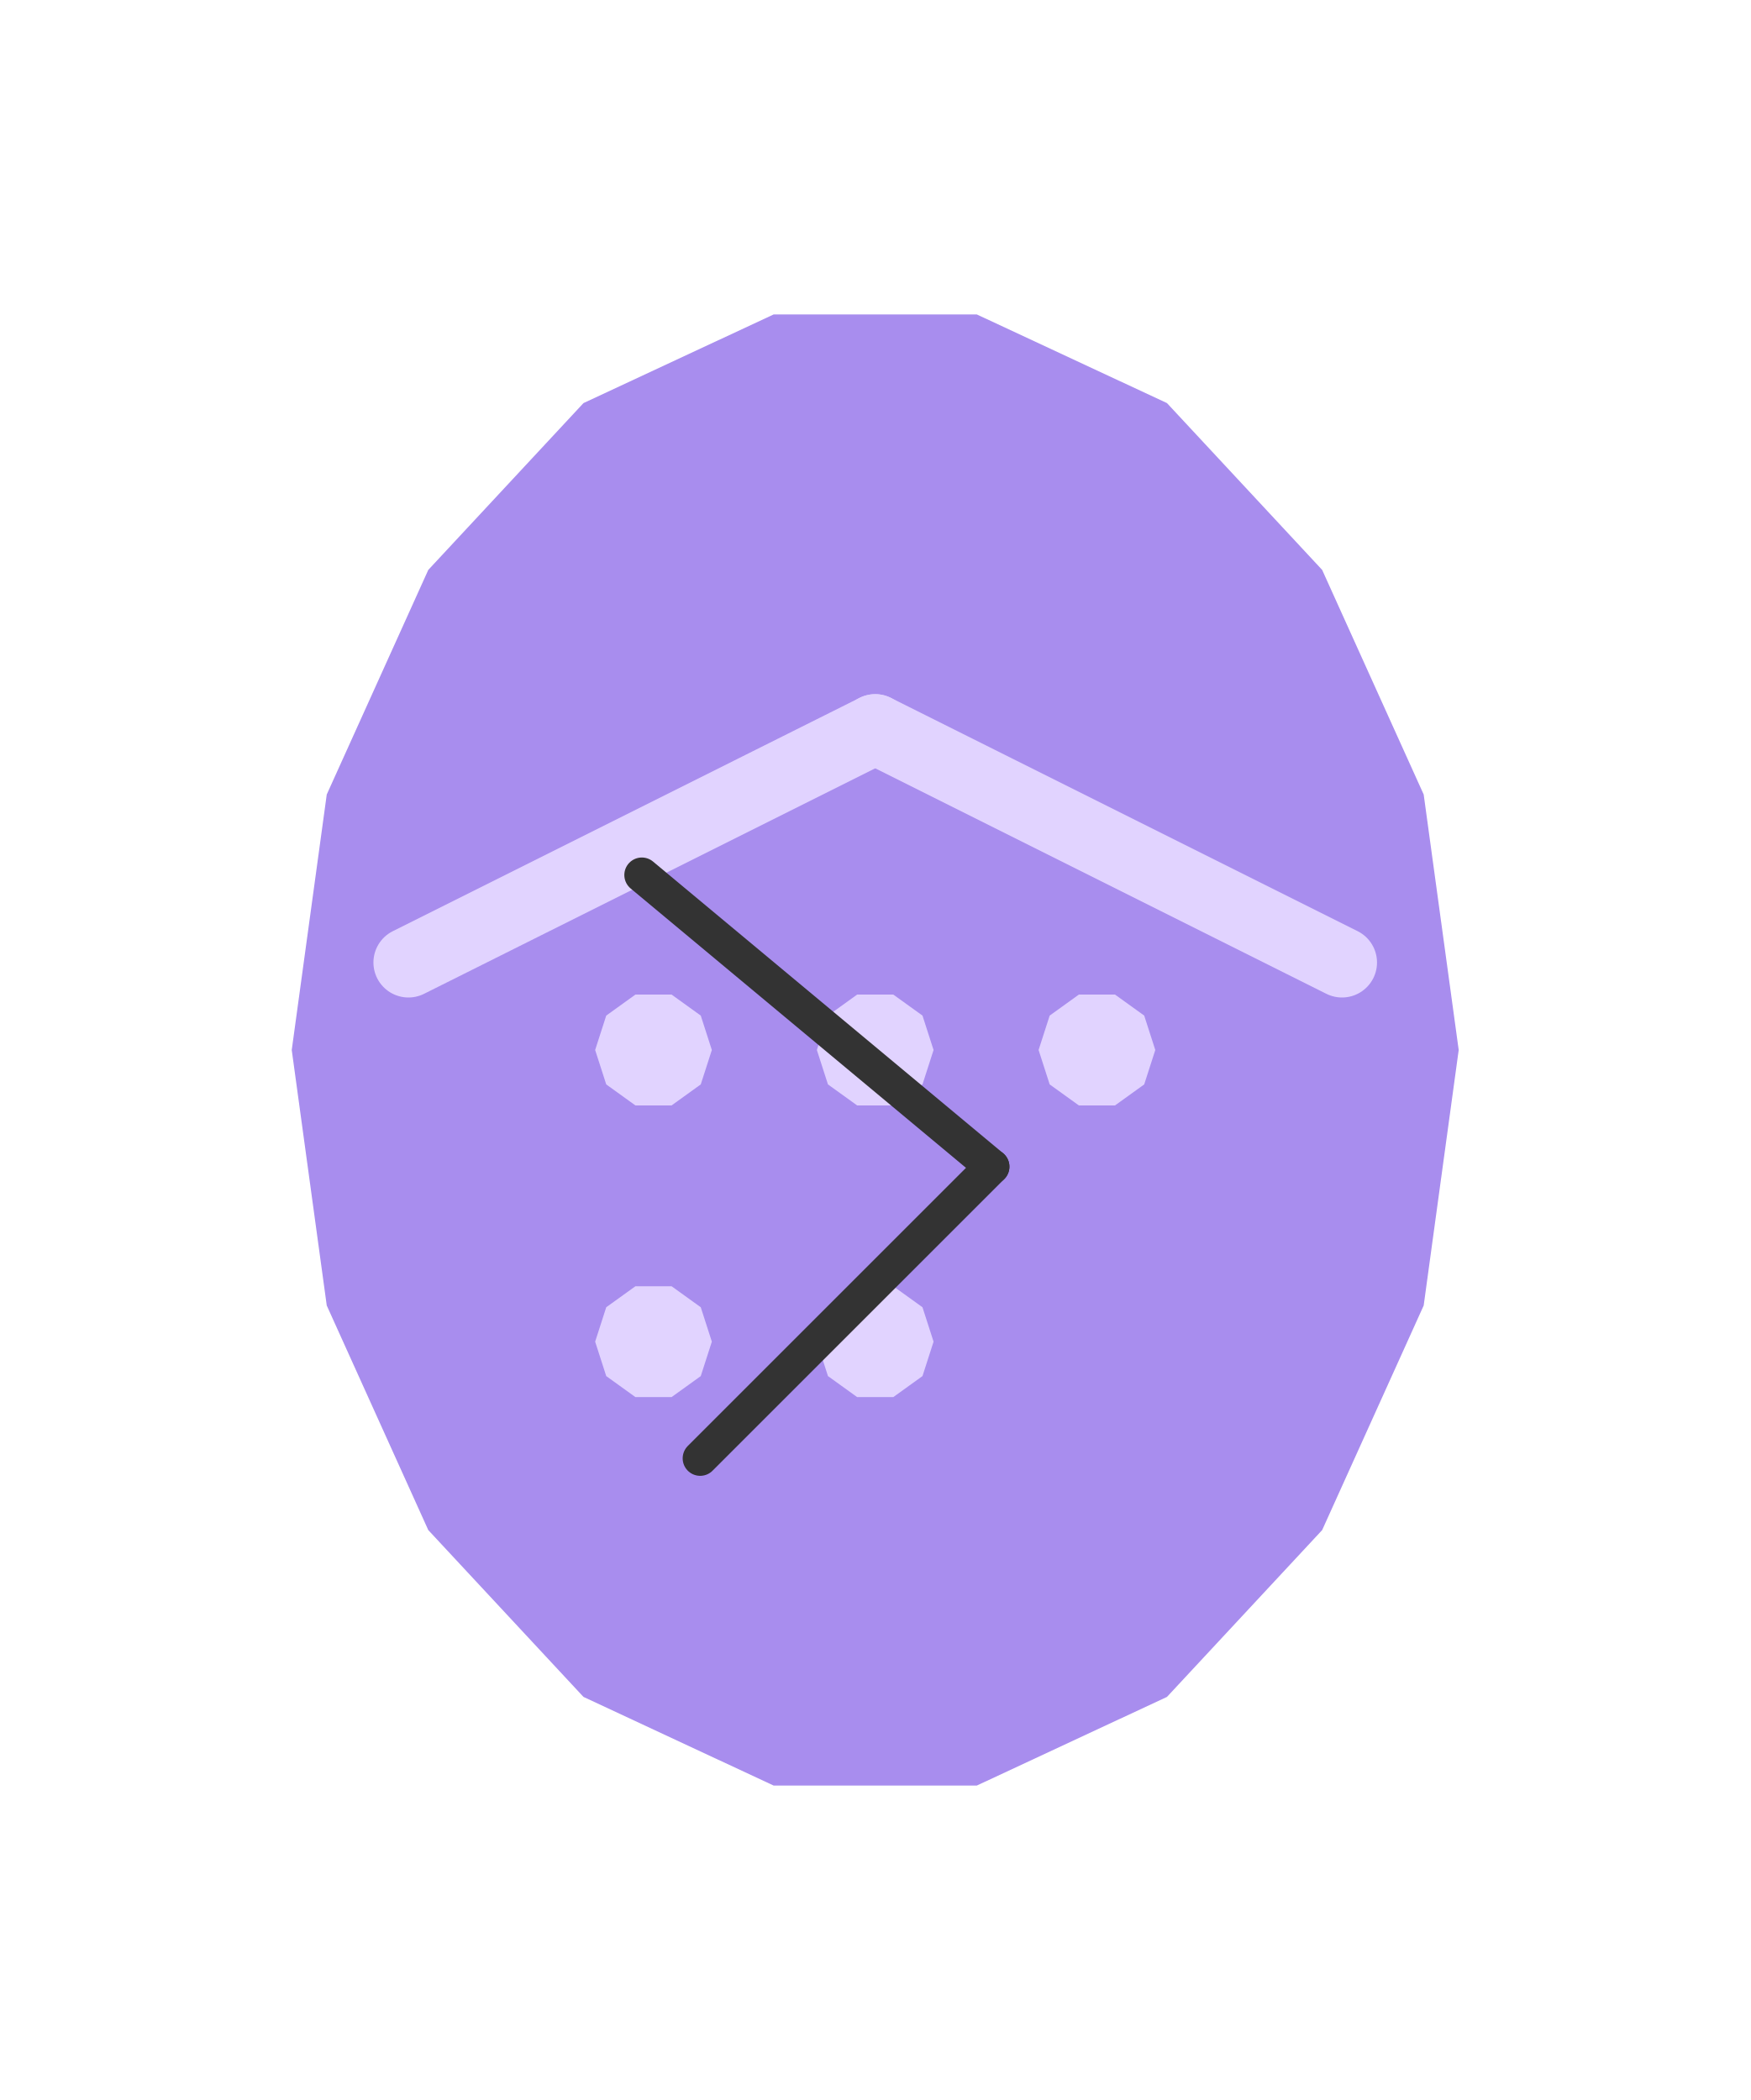
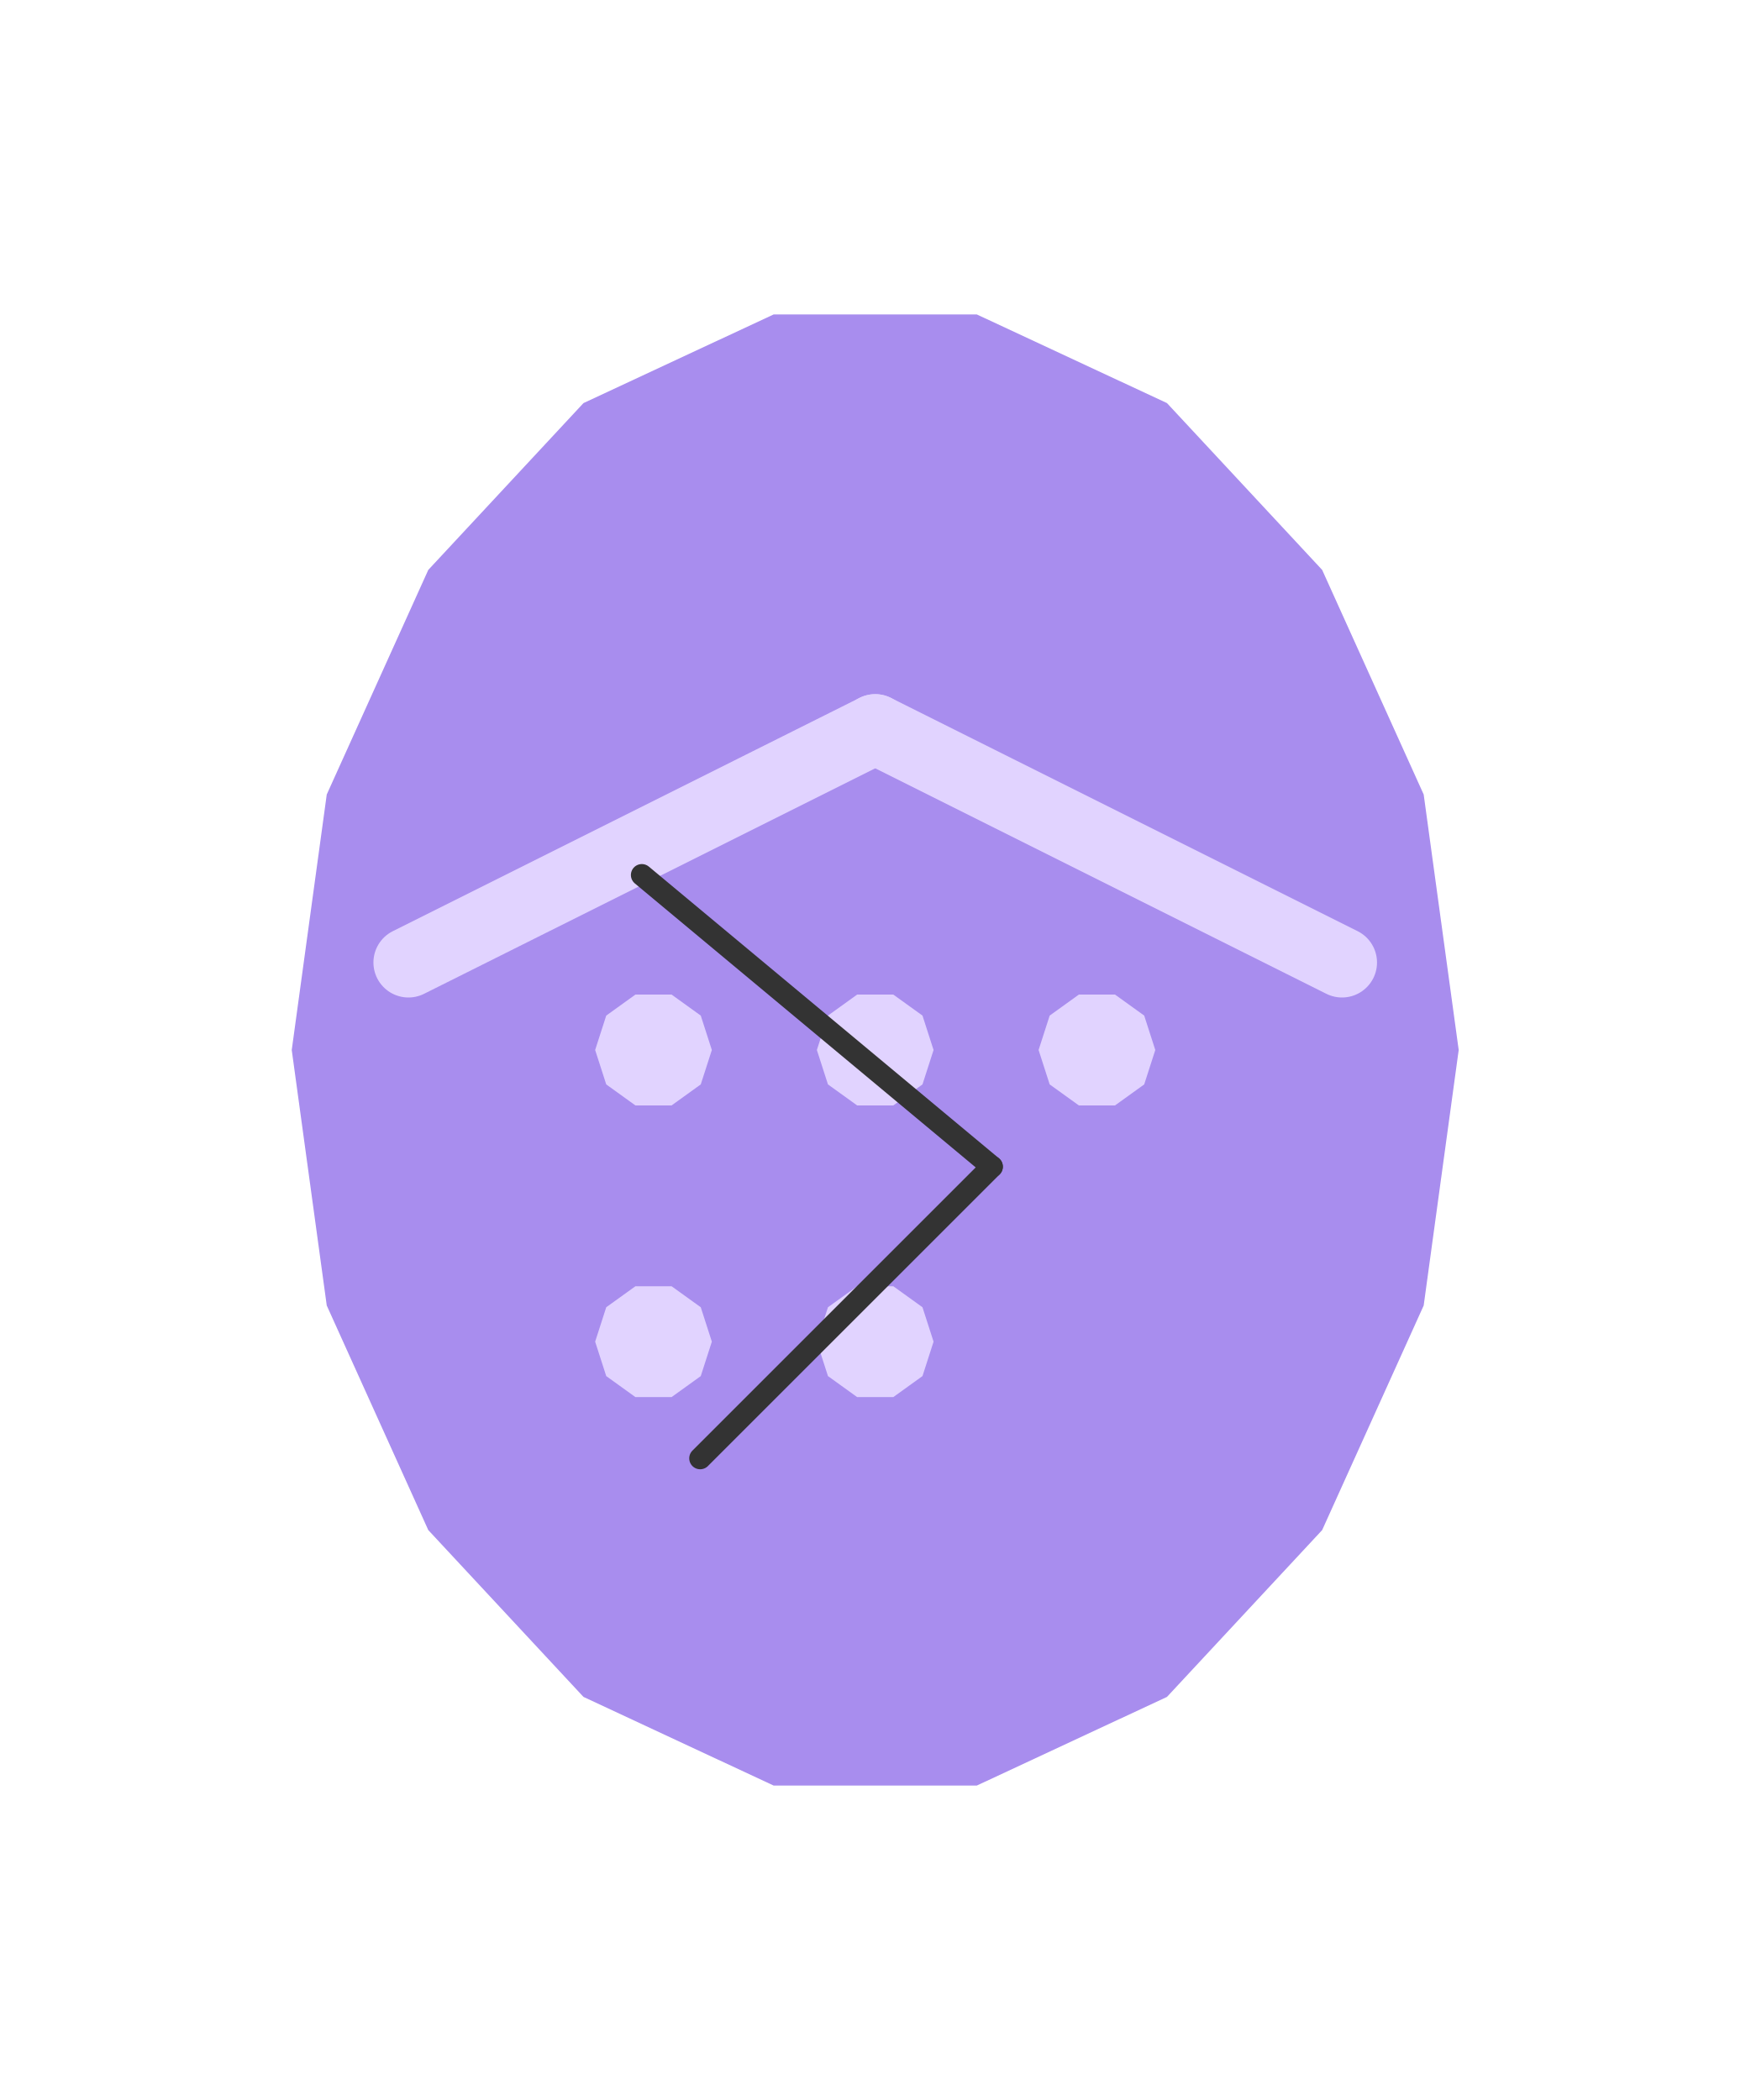
<svg xmlns="http://www.w3.org/2000/svg" width="120" height="144" viewBox="-1.5 -1.5 3 3">
  <g id="body">
    <polygon id="shape-body-0" points="1,0 0.94,0.438 0.766,0.823 0.5,1.109 0.174,1.261 -0.174,1.261 -0.5,1.109 -0.766,0.823 -0.94,0.438 -1,0 -0.94,-0.438 -0.766,-0.823 -0.5,-1.109 -0.174,-1.261 0.174,-1.261 0.5,-1.109 0.766,-0.823 0.94,-0.438" fill="#a68aee" fill-opacity="0.97" />
    <line id="shape-body-1" x1="-0.8" y1="-0.15" x2="0" y2="-0.55" stroke="#e1d3ff" stroke-opacity="1" stroke-width="0.12" stroke-linecap="round" />
    <line id="shape-body-2" x1="0" y1="-0.55" x2="0.8" y2="-0.15" stroke="#e1d3ff" stroke-opacity="1" stroke-width="0.12" stroke-linecap="round" />
    <polygon id="shape-body-3" points="-0.28,0 -0.299,0.059 -0.349,0.095 -0.411,0.095 -0.461,0.059 -0.48,0 -0.461,-0.059 -0.411,-0.095 -0.349,-0.095 -0.299,-0.059" fill="#e1d3ff" />
    <polygon id="shape-body-4" points="0.1,0 0.081,0.059 0.031,0.095 -0.031,0.095 -0.081,0.059 -0.1,0 -0.081,-0.059 -0.031,-0.095 0.031,-0.095 0.081,-0.059" fill="#e1d3ff" />
    <polygon id="shape-body-5" points="0.48,0 0.461,0.059 0.411,0.095 0.349,0.095 0.299,0.059 0.28,0 0.299,-0.059 0.349,-0.095 0.411,-0.095 0.461,-0.059" fill="#e1d3ff" />
    <polygon id="shape-body-6" points="-0.28,0.5 -0.299,0.559 -0.349,0.595 -0.411,0.595 -0.461,0.559 -0.48,0.5 -0.461,0.441 -0.411,0.405 -0.349,0.405 -0.299,0.441" fill="#e1d3ff" />
    <polygon id="shape-body-7" points="0.1,0.5 0.081,0.559 0.031,0.595 -0.031,0.595 -0.081,0.559 -0.1,0.5 -0.081,0.441 -0.031,0.405 0.031,0.405 0.081,0.441" fill="#e1d3ff" />
  </g>
  <g id="crack-one">
-     <line id="shape-crack-one-0" x1="-0.4" y1="-0.3" x2="0.2" y2="0.2" stroke="#333333" stroke-opacity="1" stroke-width="0.06" stroke-linecap="round" />
+     <line id="shape-crack-one-0" x1="-0.4" y1="-0.3" x2="0.2" y2="0.2" stroke="#333333" stroke-opacity="1" stroke-width="1.5" vector-effect="non-scaling-stroke" stroke-linecap="round" />
  </g>
  <g id="crack-two">
-     <line id="shape-crack-two-0" x1="0.2" y1="0.2" x2="-0.3" y2="0.7" stroke="#333333" stroke-opacity="1" stroke-width="0.06" stroke-linecap="round" />
+     <line id="shape-crack-two-0" x1="0.2" y1="0.2" x2="-0.3" y2="0.7" stroke="#333333" stroke-opacity="1" stroke-width="1.5" vector-effect="non-scaling-stroke" stroke-linecap="round" />
  </g>
</svg>
